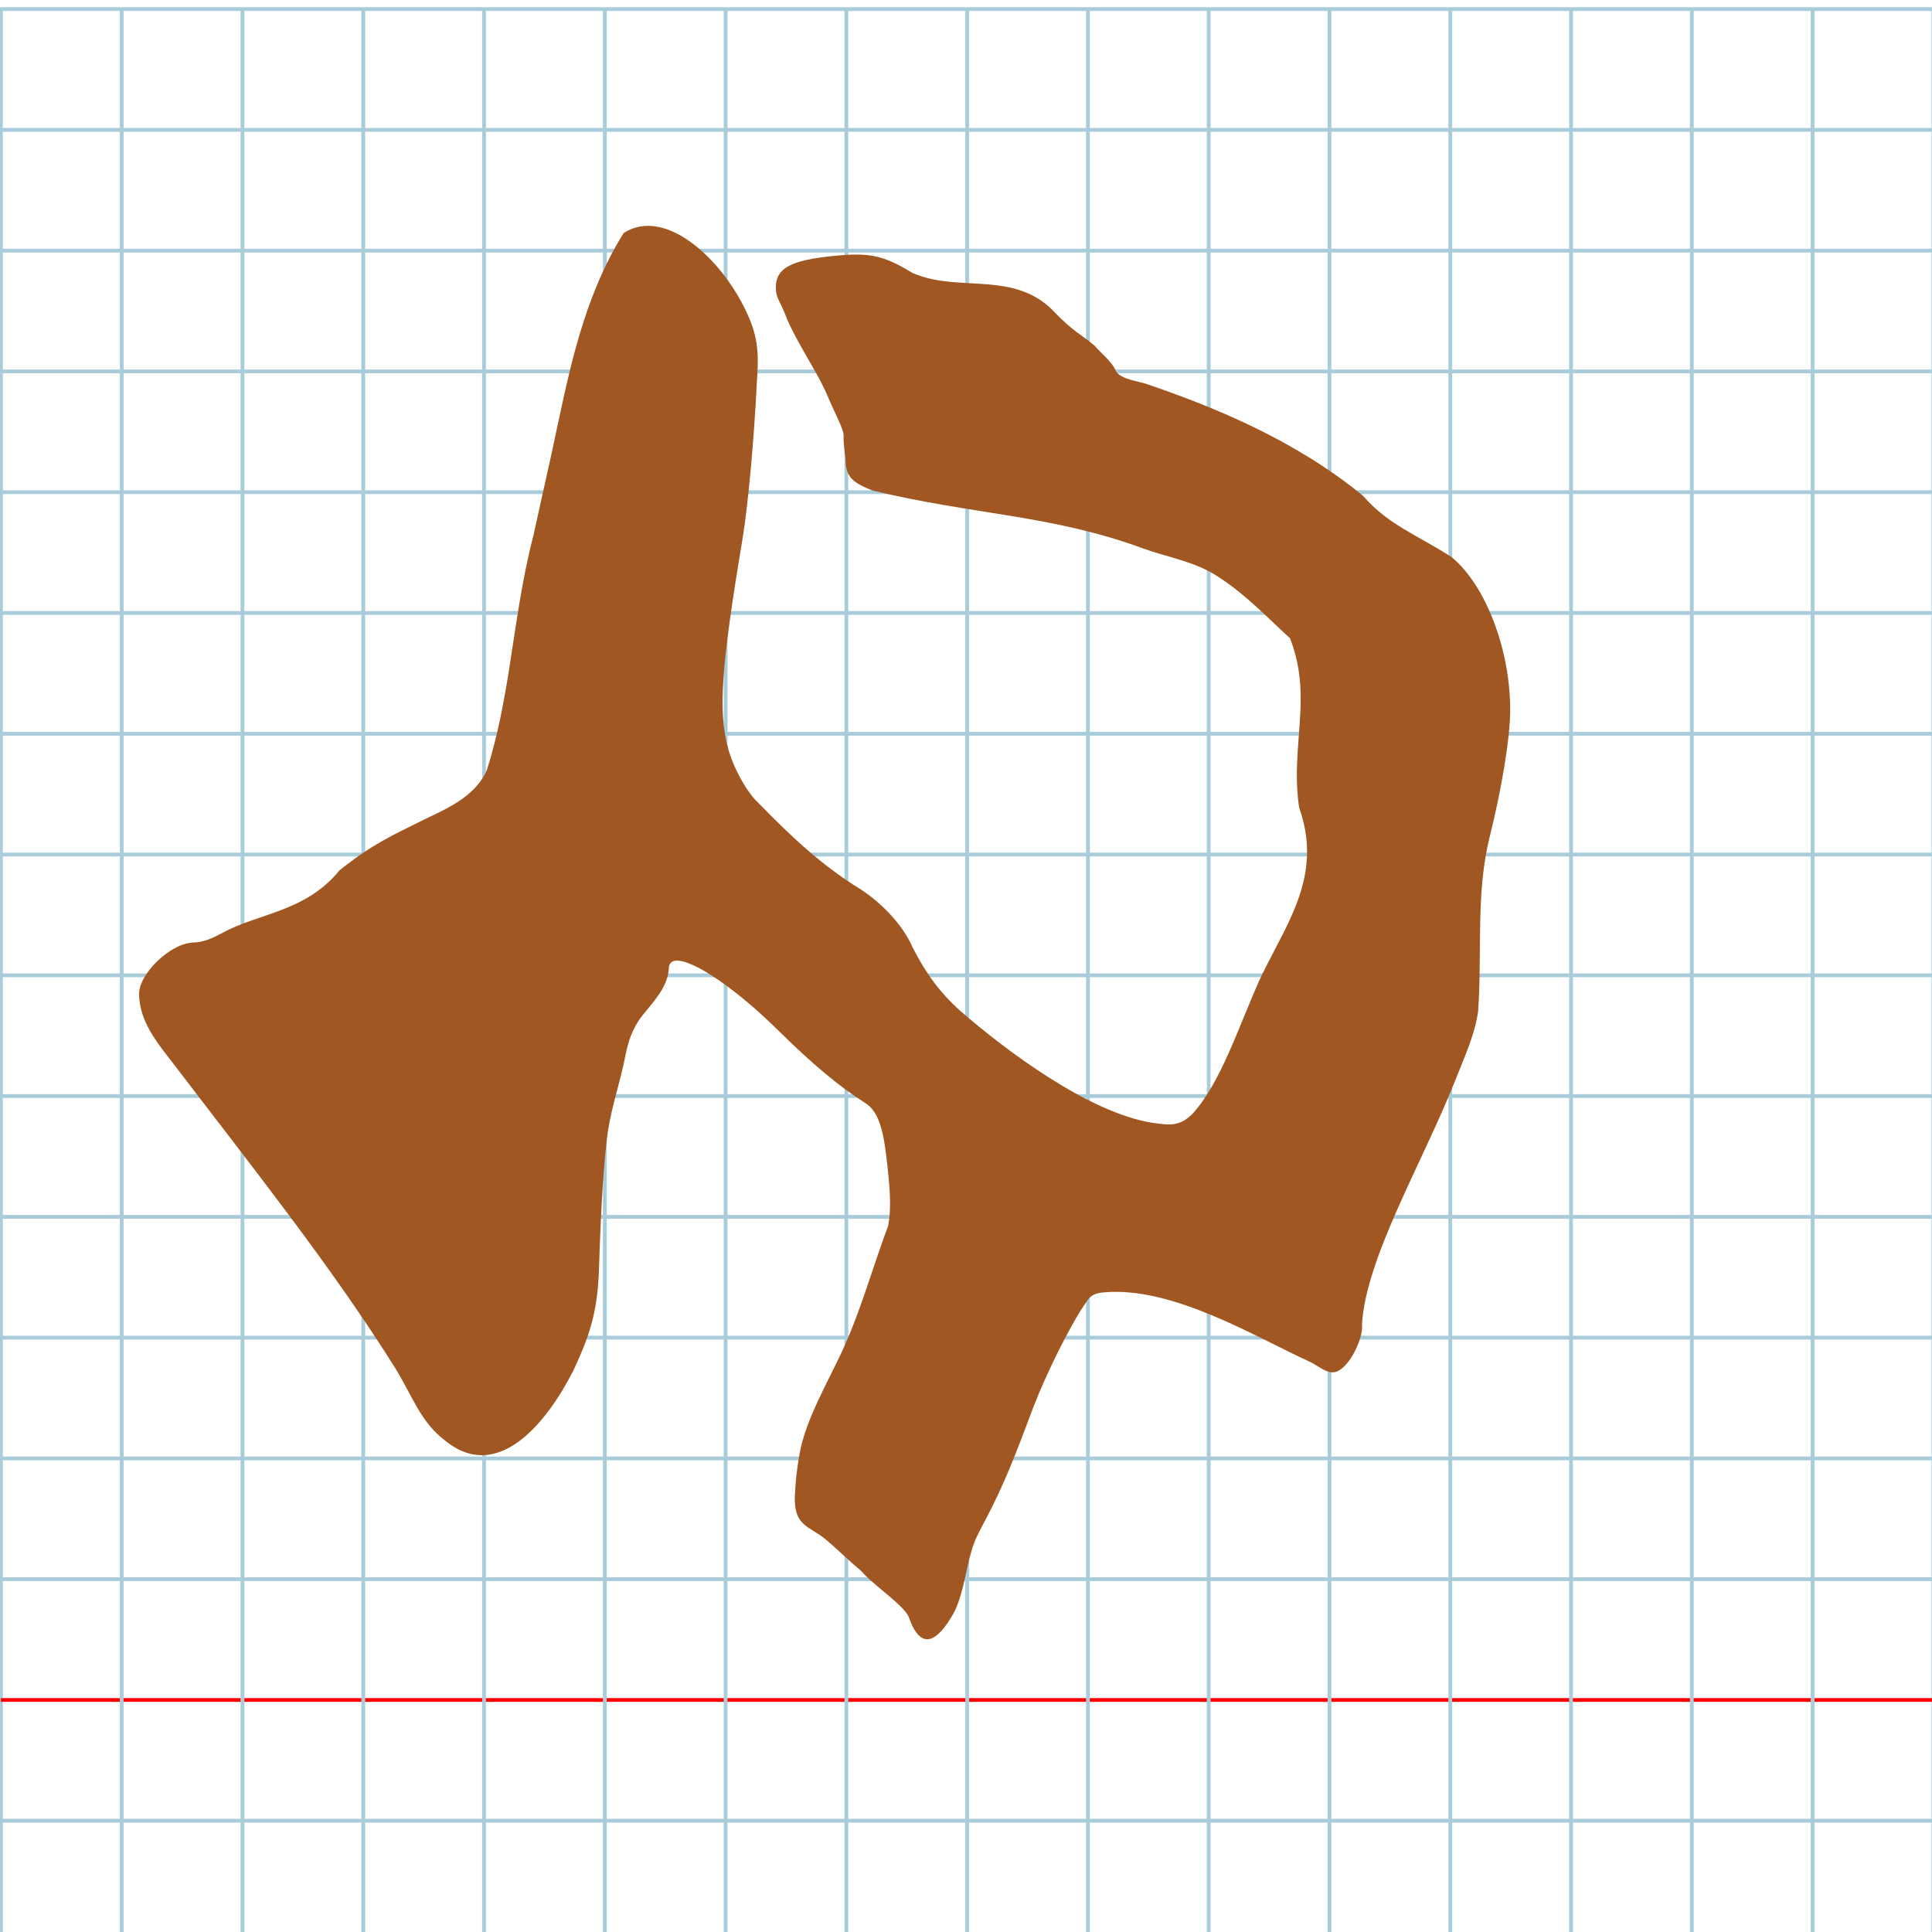
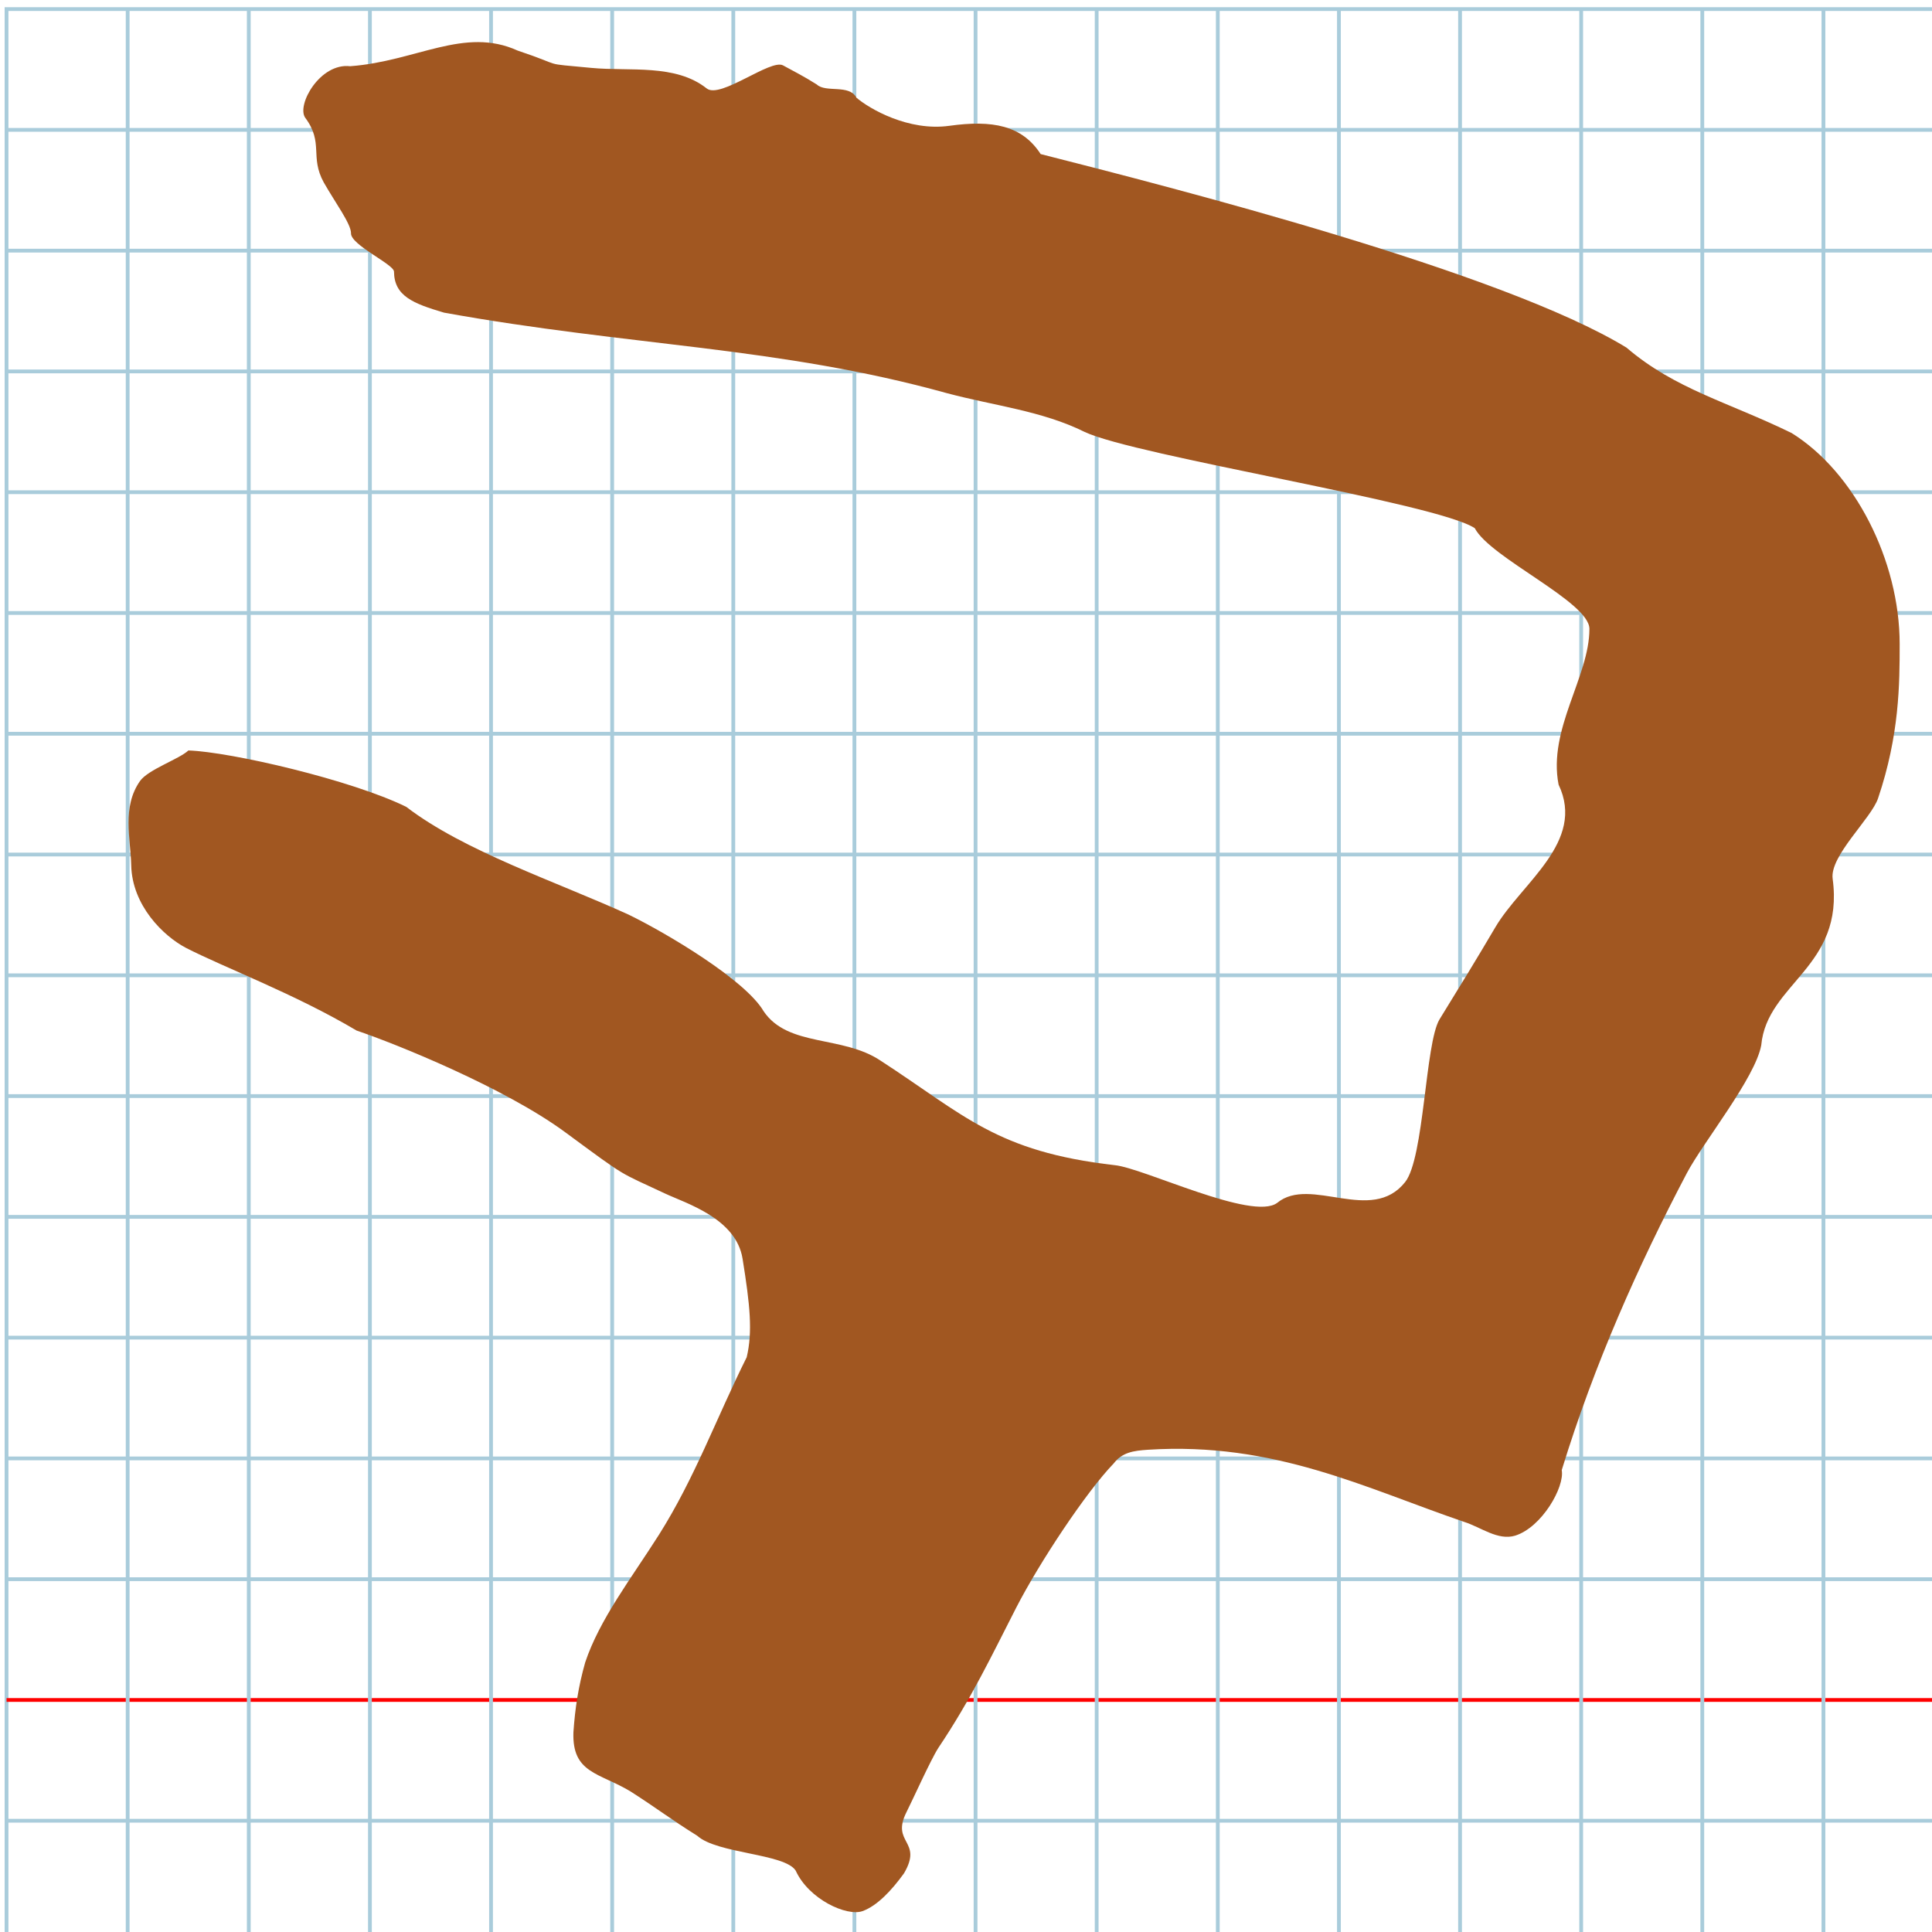
<svg xmlns="http://www.w3.org/2000/svg" version="1.1" id="Layer_1" x="0px" y="0px" width="1024" height="1024" viewBox="0 0 1024 1024" enable-background="new 0 0 512 512" xml:space="preserve">
  <defs id="defs70" />
-   <g id="Grid" transform="matrix(2.000458,0,0,2.000458,0.5001953,4.813853)">
+   <g id="Grid" transform="matrix(2.006232,0,0,2.000458,3.462274,4.813806)">
    <rect x="0" stroke-miterlimit="10" width="512" height="512" id="rect4" y="0" style="fill:none;stroke:#a9ccdb;stroke-miterlimit:10" />
    <line stroke-miterlimit="10" x1="0" y1="32" x2="512" y2="32" id="line6" style="fill:none;stroke:#a9ccdb;stroke-miterlimit:10" />
    <line stroke-miterlimit="10" x1="0" y1="64" x2="512" y2="64" id="line8" style="fill:none;stroke:#a9ccdb;stroke-miterlimit:10" />
    <line stroke-miterlimit="10" x1="0" y1="96" x2="512" y2="96" id="line10" style="fill:none;stroke:#a9ccdb;stroke-miterlimit:10" />
    <line stroke-miterlimit="10" x1="0" y1="128" x2="512" y2="128" id="line12" style="fill:none;stroke:#a9ccdb;stroke-miterlimit:10" />
    <line stroke-miterlimit="10" x1="0" y1="160" x2="512" y2="160" id="line14" style="fill:none;stroke:#a9ccdb;stroke-miterlimit:10" />
    <line stroke-miterlimit="10" x1="0" y1="192" x2="512" y2="192" id="line16" style="fill:none;stroke:#a9ccdb;stroke-miterlimit:10" />
    <line stroke-miterlimit="10" x1="0" y1="224" x2="512" y2="224" id="line18" style="fill:none;stroke:#a9ccdb;stroke-miterlimit:10" />
    <line stroke-miterlimit="10" x1="0" y1="256" x2="512" y2="256" id="line20" style="fill:none;stroke:#a9ccdb;stroke-miterlimit:10" />
    <line stroke-miterlimit="10" x1="0" y1="288" x2="512" y2="288" id="line22" style="fill:none;stroke:#a9ccdb;stroke-miterlimit:10" />
    <line stroke-miterlimit="10" x1="0" y1="320" x2="512" y2="320" id="line24" style="fill:none;stroke:#a9ccdb;stroke-miterlimit:10" />
    <line stroke-miterlimit="10" x1="0" y1="352" x2="512" y2="352" id="line26" style="fill:none;stroke:#a9ccdb;stroke-miterlimit:10" />
    <line stroke-miterlimit="10" x1="0" y1="384" x2="512" y2="384" id="line28" style="fill:none;stroke:#a9ccdb;stroke-miterlimit:10" />
    <line stroke-miterlimit="10" x1="0" y1="416" x2="512" y2="416" id="line30" style="fill:none;stroke:#a9ccdb;stroke-miterlimit:10" />
    <line stroke-miterlimit="10" x1="0" y1="448" x2="512" y2="448" id="line32" style="fill:none;stroke:#ff0000;stroke-miterlimit:10" />
    <line stroke-miterlimit="10" x1="0" y1="480" x2="512" y2="480" id="line34" style="fill:none;stroke:#a9ccdb;stroke-miterlimit:10" />
    <line stroke-miterlimit="10" x1="32" y1="0" x2="32" y2="512" id="line36" style="fill:none;stroke:#a9ccdb;stroke-miterlimit:10" />
    <line stroke-miterlimit="10" x1="64" y1="0" x2="64" y2="512" id="line38" style="fill:none;stroke:#a9ccdb;stroke-miterlimit:10" />
    <line stroke-miterlimit="10" x1="96" y1="0" x2="96" y2="512" id="line40" style="fill:none;stroke:#a9ccdb;stroke-miterlimit:10" />
    <line stroke-miterlimit="10" x1="128" y1="0" x2="128" y2="512" id="line42" style="fill:none;stroke:#a9ccdb;stroke-miterlimit:10" />
    <line stroke-miterlimit="10" x1="160" y1="0" x2="160" y2="512" id="line44" style="fill:none;stroke:#a9ccdb;stroke-miterlimit:10" />
    <line stroke-miterlimit="10" x1="192" y1="0" x2="192" y2="512" id="line46" style="fill:none;stroke:#a9ccdb;stroke-miterlimit:10" />
    <line stroke-miterlimit="10" x1="224" y1="0" x2="224" y2="512" id="line48" style="fill:none;stroke:#a9ccdb;stroke-miterlimit:10" />
    <line stroke-miterlimit="10" x1="256" y1="0" x2="256" y2="512" id="line50" style="fill:none;stroke:#a9ccdb;stroke-miterlimit:10" />
    <line stroke-miterlimit="10" x1="288" y1="0" x2="288" y2="512" id="line52" style="fill:none;stroke:#a9ccdb;stroke-miterlimit:10" />
    <line stroke-miterlimit="10" x1="320" y1="0" x2="320" y2="512" id="line54" style="fill:none;stroke:#a9ccdb;stroke-miterlimit:10" />
    <line stroke-miterlimit="10" x1="352" y1="0" x2="352" y2="512" id="line56" style="fill:none;stroke:#a9ccdb;stroke-miterlimit:10" />
    <line stroke-miterlimit="10" x1="384" y1="0" x2="384" y2="512" id="line58" style="fill:none;stroke:#a9ccdb;stroke-miterlimit:10" />
    <line stroke-miterlimit="10" x1="416" y1="0" x2="416" y2="512" id="line60" style="fill:none;stroke:#a9ccdb;stroke-miterlimit:10" />
    <line stroke-miterlimit="10" x1="448" y1="0" x2="448" y2="512" id="line62" style="fill:none;stroke:#a9ccdb;stroke-miterlimit:10" />
    <line stroke-miterlimit="10" x1="480" y1="0" x2="480" y2="512" id="line64" style="fill:none;stroke:#a9ccdb;stroke-miterlimit:10" />
  </g>
-   <path style="fill:#a15721" d="m 330.533,123.514 c -10.671,17.219 -17.837,35.269 -23.346,53.763 -6.367,21.371 -10.521,43.336 -15.318,65.296 -3.006,13.544 -6.097,27.211 -9.061,40.88 -6.306,24.214 -9.249,47.825 -12.951,71.144 -2.841,17.896 -6.129,35.619 -11.726,53.311 -6.363,15.131 -23.48,21.524 -34.238,26.923 -15.374,7.716 -26.003,12.143 -43.917,26.447 -18.045,22.109 -42.612,22.549 -62.18,33.211 -4.815,2.613 -9.786,4.982 -15.735,5.093 -11.986,0.708 -27.949,16.188 -28.348,26.839 0,15.077 9.609,26.264 19.521,39.106 39.844,52.243 82.689,106.032 116.11,159.357 9.305,15.143 13.415,28.486 26.121,38.289 28.395,23.789 54.748,-9.739 68.418,-36.756 9.9,-20.989 12.95,-33.338 13.644,-55.24 1.045,-32.97 2.563,-56.428 4.691,-71.758 2.149,-13.421 6.662,-26.714 9.083,-39.032 1.556,-7.851 3.488,-15.003 9.471,-22.507 6.134,-7.633 13.01,-14.73 13.698,-24.359 0,-5.259 4.906,-5.567 12.783,-2.014 11.046,4.984 27.934,17.563 45.322,34.729 18.083,17.853 32.466,29.845 46.08,38.419 5.918,3.727 9.101,11.594 10.961,27.082 2.133,17.766 2.914,27.97 1.185,37.759 -8.751,23.518 -14.808,46.188 -25.079,67.995 -7.925,16.73 -17.006,32.445 -21.107,48.96 -1.946,9.233 -2.883,17.458 -3.356,26.697 -0.428,15.847 7.411,15.474 16.367,22.74 7.822,6.721 11.202,10.382 19.033,16.941 5.68,6.93 21.804,17.456 24.952,24.048 3.75,11.026 8.25,13.382 12.719,11.242 4.203,-2.013 8.378,-8.005 11.873,-14.502 5.512,-12.593 5.725,-24.195 10.287,-36.278 1.767,-4.659 6.902,-13.591 9.098,-18.167 9.399,-18.756 15.469,-35.937 22.214,-53.593 6.729,-17.587 20.15,-44.627 27.928,-55.402 2.425,-4.221 5.6,-4.868 9.745,-5.231 36.251,-3.115 80.272,23.817 108.547,36.73 4.745,2.012 9.607,7.258 14.569,5.241 7.602,-3.222 14.169,-18.606 13.29,-25.107 2.177,-35.284 31.877,-85.136 49.289,-128.831 4.676,-11.891 10.519,-24.358 12.265,-36.965 2.203,-32.151 -1.291,-62.352 6.05,-92.155 6.111,-24.234 10.952,-52.365 10.952,-67.606 0,-32.021 -12.942,-65.891 -30.888,-80.837 -18.157,-11.89 -33.312,-16.759 -47.217,-32.73 -35.517,-29.073 -77.424,-46.496 -115.082,-59.323 -4.187,-1.351 -12.922,-2.289 -15.69,-6.477 -2.064,-5.271 -8.74,-10.334 -11.339,-13.623 -3.875,-3.27 -6.054,-4.666 -9.62,-7.297 -3.554,-2.644 -7.767,-6.395 -11.694,-10.539 -8.942,-9.516 -19.408,-12.778 -30.344,-14.179 -15.043,-1.927 -30.975,-0.331 -45.049,-6.644 -15.231,-9.275 -22.537,-10.855 -41.489,-8.973 -23.132,2.297 -31.8,6.482 -30.709,18.571 0.369,4.091 2.351,6.078 4.773,12.213 2.293,6.189 6.046,12.904 8.942,18.106 5.401,9.705 10.267,17.135 14.356,27.108 3.289,7.745 7.718,15.714 7.781,19.343 -0.299,4.514 0.987,10.463 1.007,13.296 0.064,9.353 5.445,12.206 14.304,15.72 53.417,12.938 95.555,12.931 143.764,30.846 13.448,4.807 27.225,6.767 39.368,14.844 14.54,9.217 27.488,23.015 38.141,32.618 4.405,11.345 5.638,21.828 5.635,32.146 -0.005,18.389 -3.935,36.253 -0.833,57.539 7.818,21.962 3.723,39.828 -3.732,56.824 -5.186,11.824 -11.999,23.226 -17.559,35.294 -11.348,25.587 -20.303,53.768 -35.23,70.27 -7.071,7.033 -12.603,5.885 -20.897,4.799 -33.878,-5.196 -78.04,-38.399 -102.077,-59.311 -10.919,-9.784 -18.437,-20.044 -25.425,-33.864 -5.225,-12.018 -16.572,-23.526 -27.436,-30.616 -20.82,-12.72 -37.395,-28.522 -54.006,-45.58 -6.027,-5.355 -13.342,-18.415 -16.255,-29.02 -5.373,-19.566 -3.769,-43.001 7.608,-111.101 3,-17.957 6.251,-54.629 7.55,-82.273 1.047,-14.012 0.988,-22.716 -3.845,-34.436 -7.313,-17.568 -21.296,-35.349 -36.218,-43.949 -10.353,-5.967 -21.158,-7.513 -30.501,-1.503 z" id="path3765" />
+   <path style="fill:#a15721" d="m 189.015,546.218 c 20.478,6.895 78.418,30.215 110.652,53.963 33.523,24.699 27.635,20.573 52.873,32.436 10.97,5.156 37.587,13.08 41.034,34.507 3.954,24.578 5.401,38.694 2.196,52.236 -16.223,32.536 -27.452,63.897 -46.492,94.065 -14.692,23.145 -31.527,44.885 -39.129,67.733 -3.607,12.773 -5.344,24.152 -6.221,36.933 -0.794,21.924 13.739,21.408 30.342,31.46 14.5,9.299 20.766,14.363 35.284,23.437 10.53,9.587 46.339,9.353 52.175,18.472 6.952,15.254 27.132,24.432 35.415,21.471 7.792,-2.785 15.531,-11.074 22.011,-20.062 10.218,-17.421 -7.142,-15.717 1.315,-32.432 3.276,-6.445 12.795,-27.68 16.867,-34.011 17.425,-25.947 28.677,-49.715 41.182,-74.142 12.474,-24.33 37.354,-61.738 51.775,-76.644 4.495,-5.839 10.381,-6.735 18.065,-7.237 67.204,-4.309 115.331,20.394 167.749,38.258 8.797,2.784 17.81,10.042 27.008,7.251 14.092,-4.457 26.267,-25.74 24.638,-34.734 17.358,-56.453 40.536,-108.377 66.264,-157.303 8.669,-16.451 36.241,-50.437 39.477,-67.877 3.021,-32.898 44.194,-41.319 37.851,-88.245 -1.64,-12.132 20.548,-31.978 24.091,-42.712 11.329,-33.526 11.426,-60.607 11.426,-81.691 0,-44.299 -23.992,-91.155 -57.262,-111.832 C 915.94,213.066 887.846,206.332 862.068,184.236 796.225,144.016 621.391,99.408 551.579,81.664 c -9.909,-15.244 -25.544,-18.159 -48.458,-14.978 -21.636,3.004 -42.299,-9.027 -49.199,-14.908 -3.825,-7.291 -16.202,-2.459 -21.02,-7.01 -7.183,-4.524 -11.223,-6.455 -17.834,-10.094 -6.589,-3.658 -33.231,17.934 -40.51,12.202 -16.576,-13.165 -40.821,-8.949 -61.094,-10.887 -27.888,-2.666 -13.035,-0.458 -39.126,-9.191 -28.235,-12.831 -53.617,5.697 -88.75,8.3 -15.956,-1.876 -28.464,20.457 -23.851,27.253 10.013,13.426 2.294,20.566 9.875,34.363 6.097,10.715 14.307,21.74 14.424,26.759 -0.554,6.245 22.755,16.567 22.791,20.487 0.118,12.939 10.094,16.887 26.516,21.747 99.026,17.899 177.144,17.889 266.515,42.673 24.93,6.65 50.472,9.362 72.981,20.536 26.954,12.751 187.082,37.758 206.831,51.043 8.166,15.695 60.758,39.075 60.753,53.349 -0.008,25.44 -22.091,53.113 -16.34,82.559 14.494,30.383 -19.73,52.14 -33.551,75.653 -9.615,16.357 -19.286,32.132 -29.593,48.826 -7.595,12.78 -8.05,73.376 -18.176,86.162 -17.921,22.629 -50.168,-3.536 -67.849,11.051 -13.109,9.73 -70.711,-18.491 -86.087,-19.994 -62.805,-7.188 -79.572,-26.49 -124.132,-55.42 -20.242,-13.535 -48.975,-7.016 -61.931,-26.133 -9.686,-16.626 -51.437,-41.425 -71.576,-51.233 -38.596,-17.597 -87.08,-33.54 -117.874,-57.138 -28.974,-14.246 -93.029,-29.143 -115.462,-29.878 -4.803,4.552 -21.398,10.115 -25.67,16.236 -9.627,13.79 -4.954,30.408 -4.63,44.656 0.484,21.293 17.06,37.502 29.053,43.756 20.135,10.351 57.763,24.42 90.409,43.809 z" id="path3765" />
</svg>
